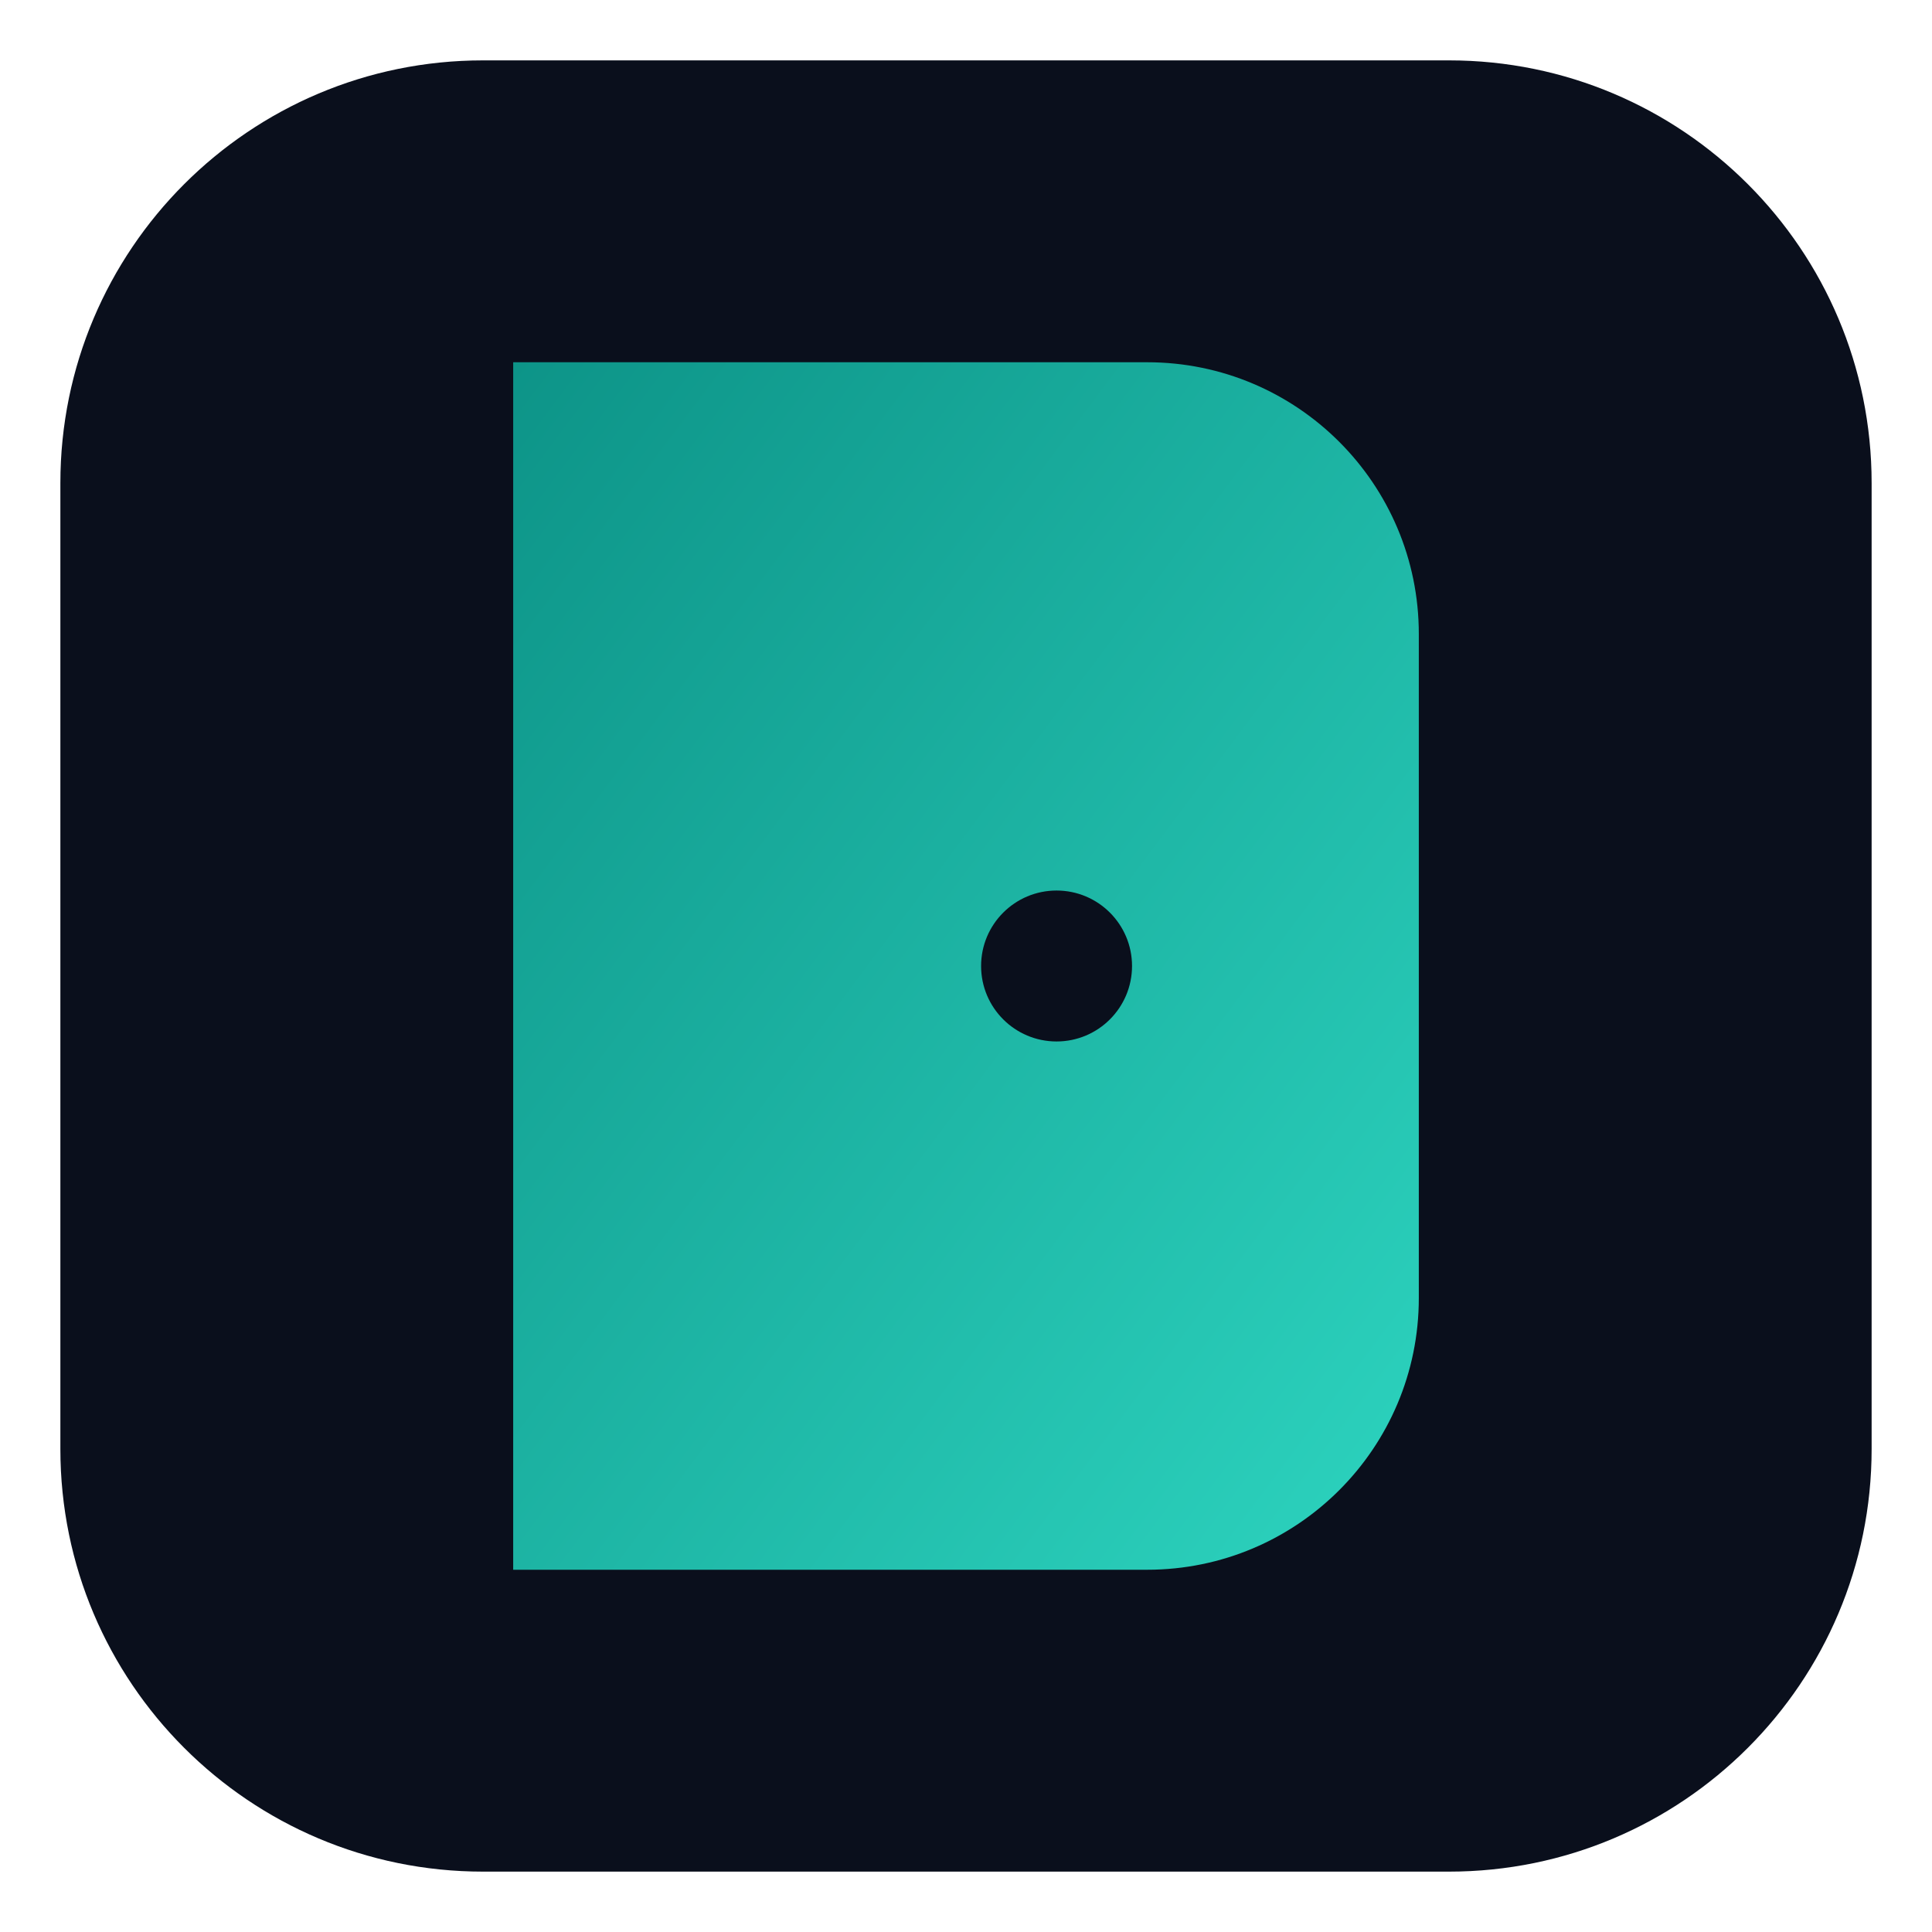
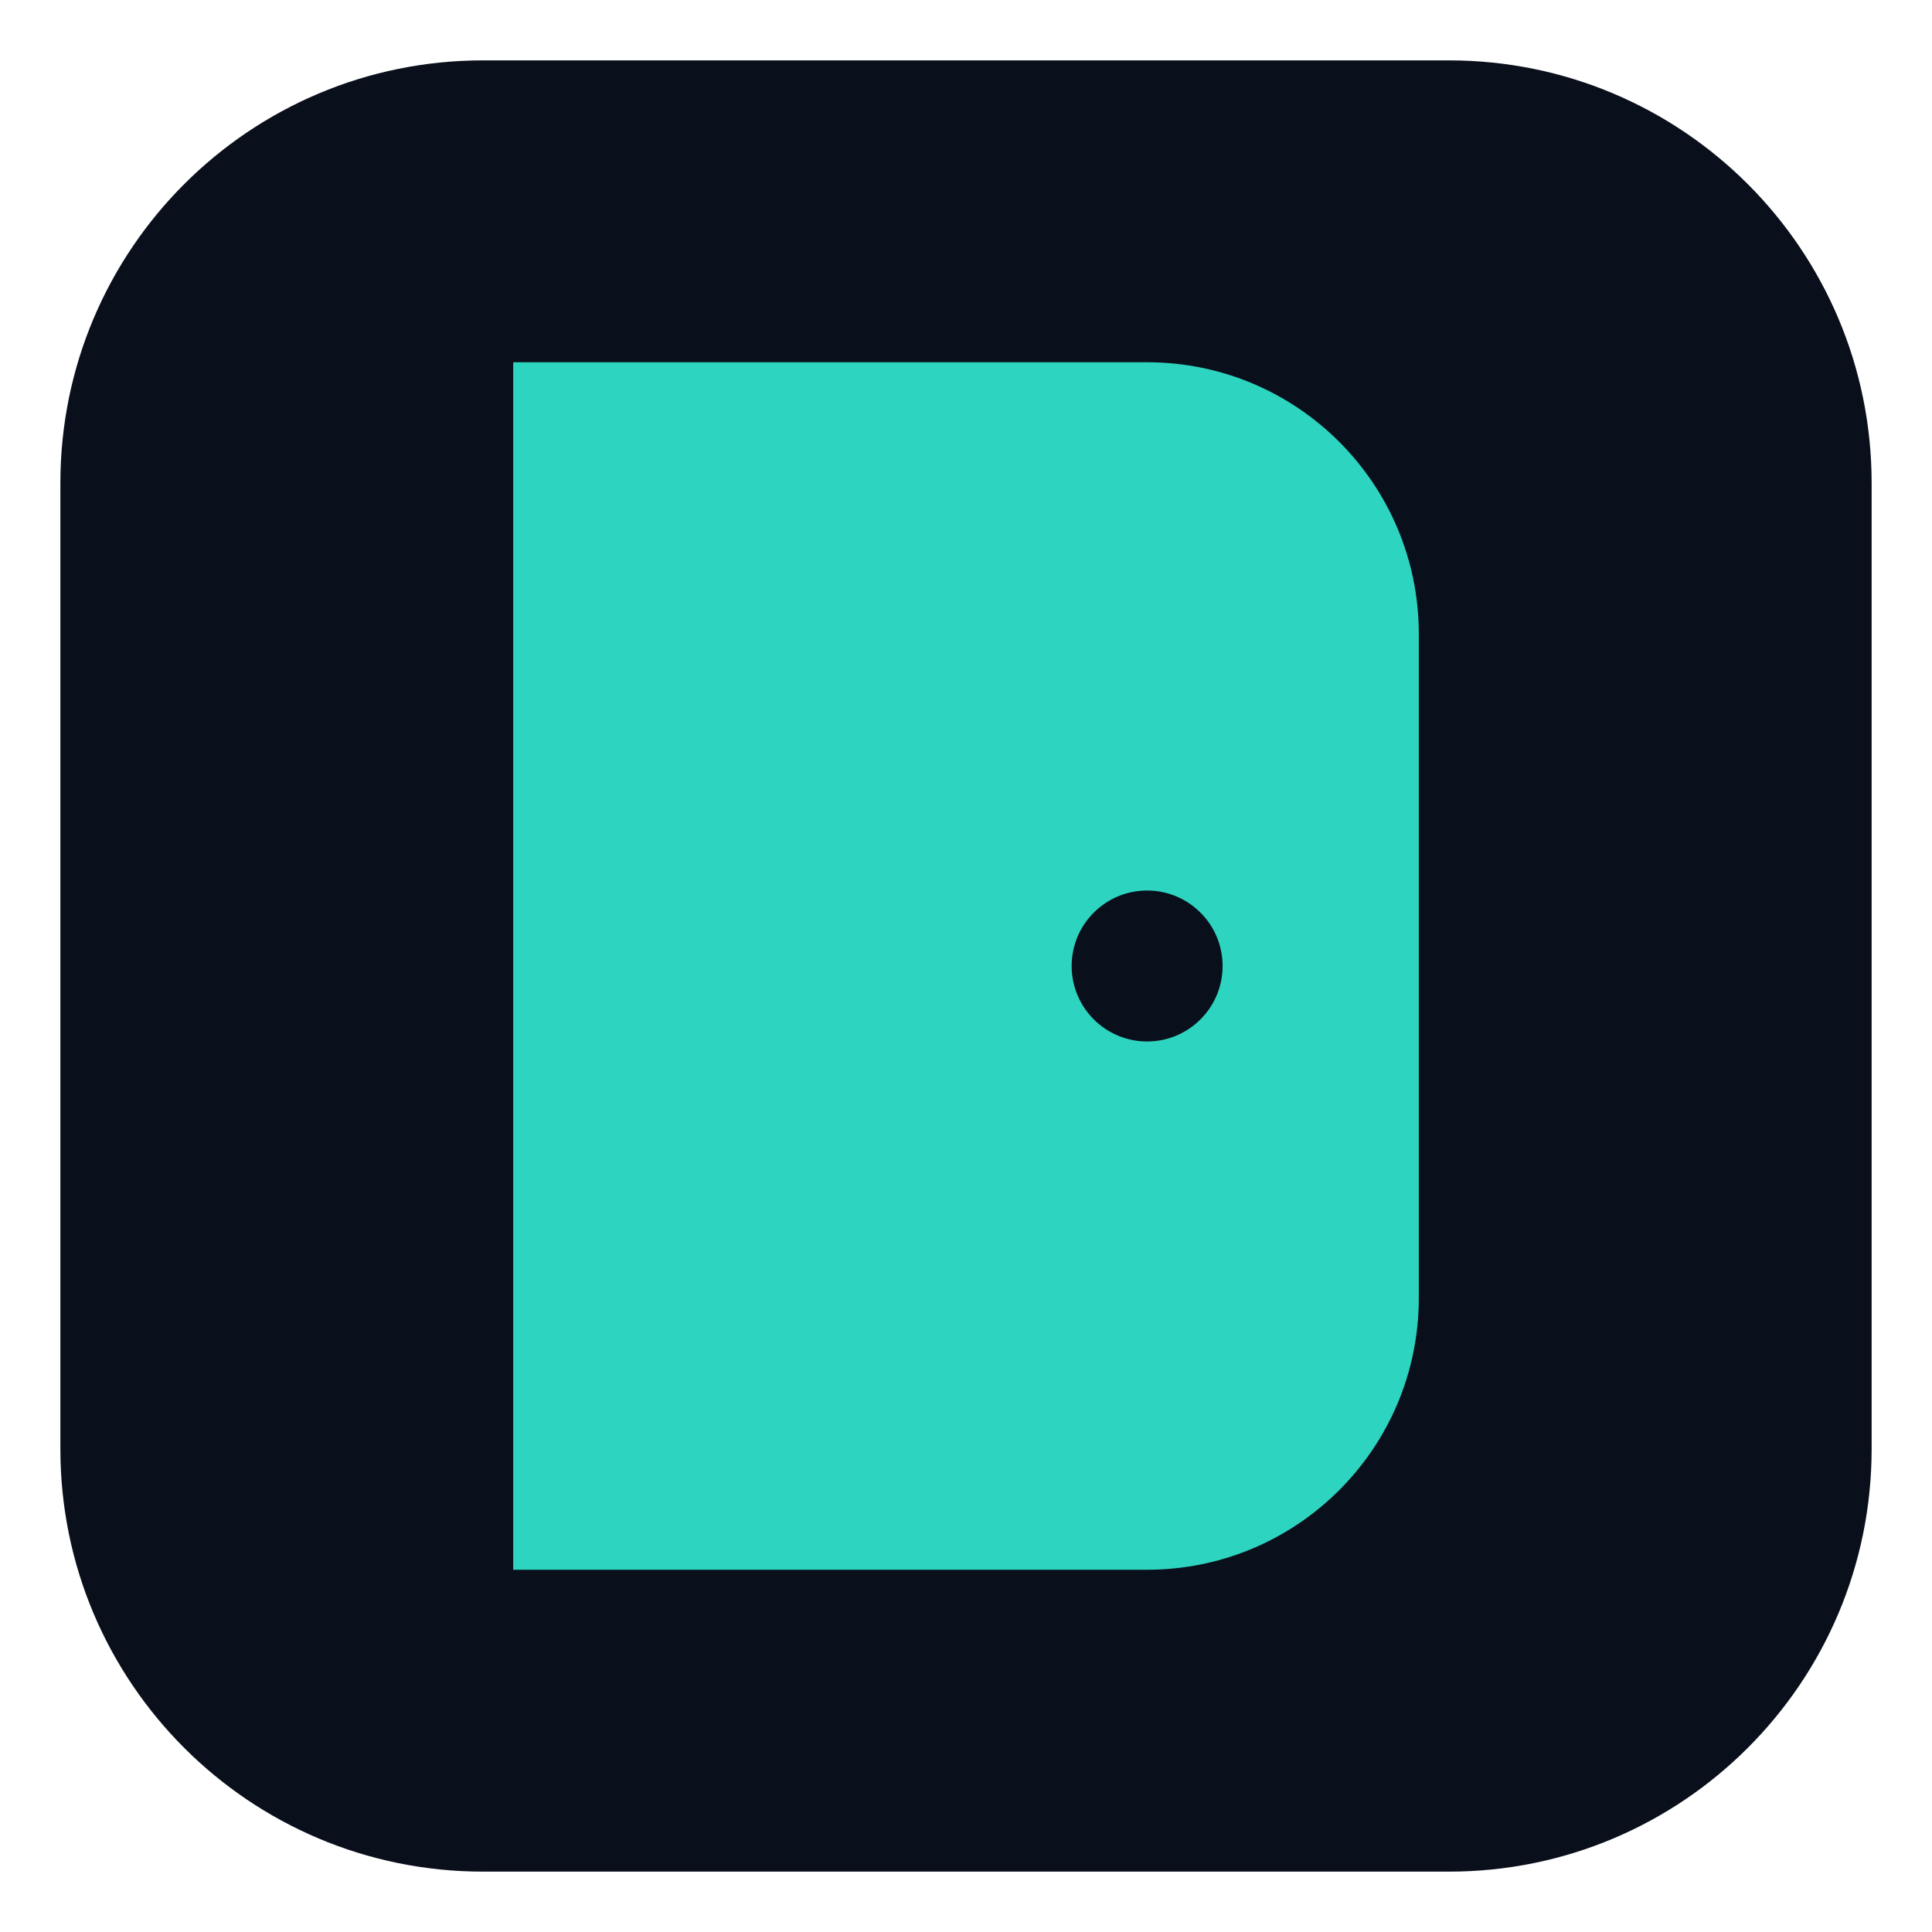
<svg xmlns="http://www.w3.org/2000/svg" viewBox="0 0 64 64" role="img" aria-label="DoorLab">
-   <defs>
-     <linearGradient id="g" x1="0" y1="0" x2="1" y2="1">
-       <stop offset="0%" stop-color="#0d9488" />
-       <stop offset="100%" stop-color="#2dd4bf" />
-     </linearGradient>
-   </defs>
  <rect x="2" y="2" width="60" height="60" rx="14" fill="#0a0f1c" />
-   <path d="M17 12h21a9 9 0 0 1 9 9v22a9 9 0 0 1-9 9H17V12z" fill="url(#g)" />
-   <circle cx="35" cy="32" r="2.5" fill="#0a0f1c" />
+   <path d="M17 12h21a9 9 0 0 1 9 9v22a9 9 0 0 1-9 9H17V12z" fill="#2dd4bf" />
+   <circle cx="38" cy="32" r="2.5" fill="#0a0f1c" />
</svg>
